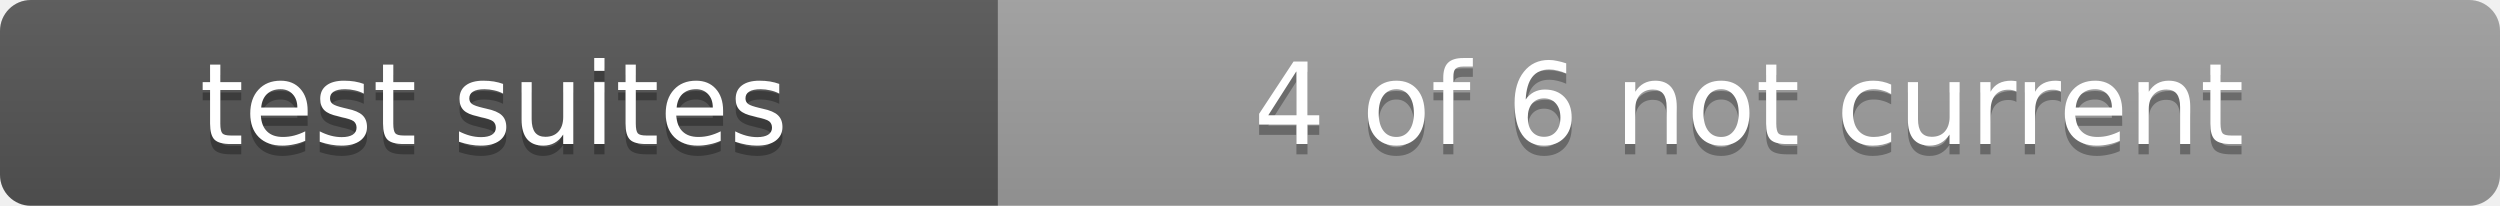
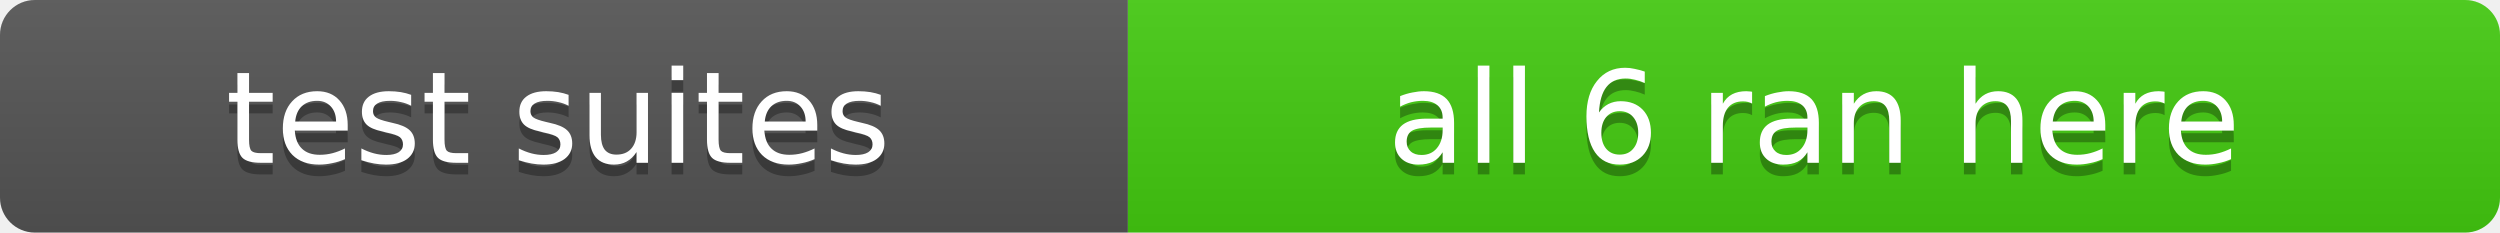
- <svg xmlns="http://www.w3.org/2000/svg" width="243" height="20" role="img" aria-label="test suites: 4 of 6 not current">
+ <svg xmlns="http://www.w3.org/2000/svg" width="215" height="20" role="img" aria-label="test suites: all 6 ran here">
  <linearGradient id="gradient" x2="0" y2="100%">
    <stop offset="0" stop-color="#bbb" stop-opacity=".1" />
    <stop offset="1" stop-opacity=".1" />
  </linearGradient>
  <clipPath id="rounded">
-     <rect width="243" height="20" rx="3" fill="#fff" />
+     <rect width="215" height="20" rx="3" fill="#fff" />
  </clipPath>
  <g clip-path="url(#rounded)">
    <rect width="97" height="20" fill="#555" />
-     <rect x="97" width="146" height="20" fill="#9f9f9f" />
-     <rect width="243" height="20" fill="url(#gradient)" />
+     <rect x="97" width="118" height="20" fill="#4c1" />
+     <rect width="215" height="20" fill="url(#gradient)" />
  </g>
  <g fill="#fff" text-anchor="middle" font-family="Verdana,DejaVu Sans,sans-serif" font-size="11">
    <text x="48" y="15" fill="#010101" fill-opacity=".3">test suites</text>
    <text x="48" y="14">test suites</text>
-     <text x="170" y="15" fill="#010101" fill-opacity=".3">4 of 6 not current</text>
-     <text x="170" y="14">4 of 6 not current</text>
+     <text x="156" y="15" fill="#010101" fill-opacity=".3">all 6 ran here</text>
+     <text x="156" y="14">all 6 ran here</text>
  </g>
</svg>
